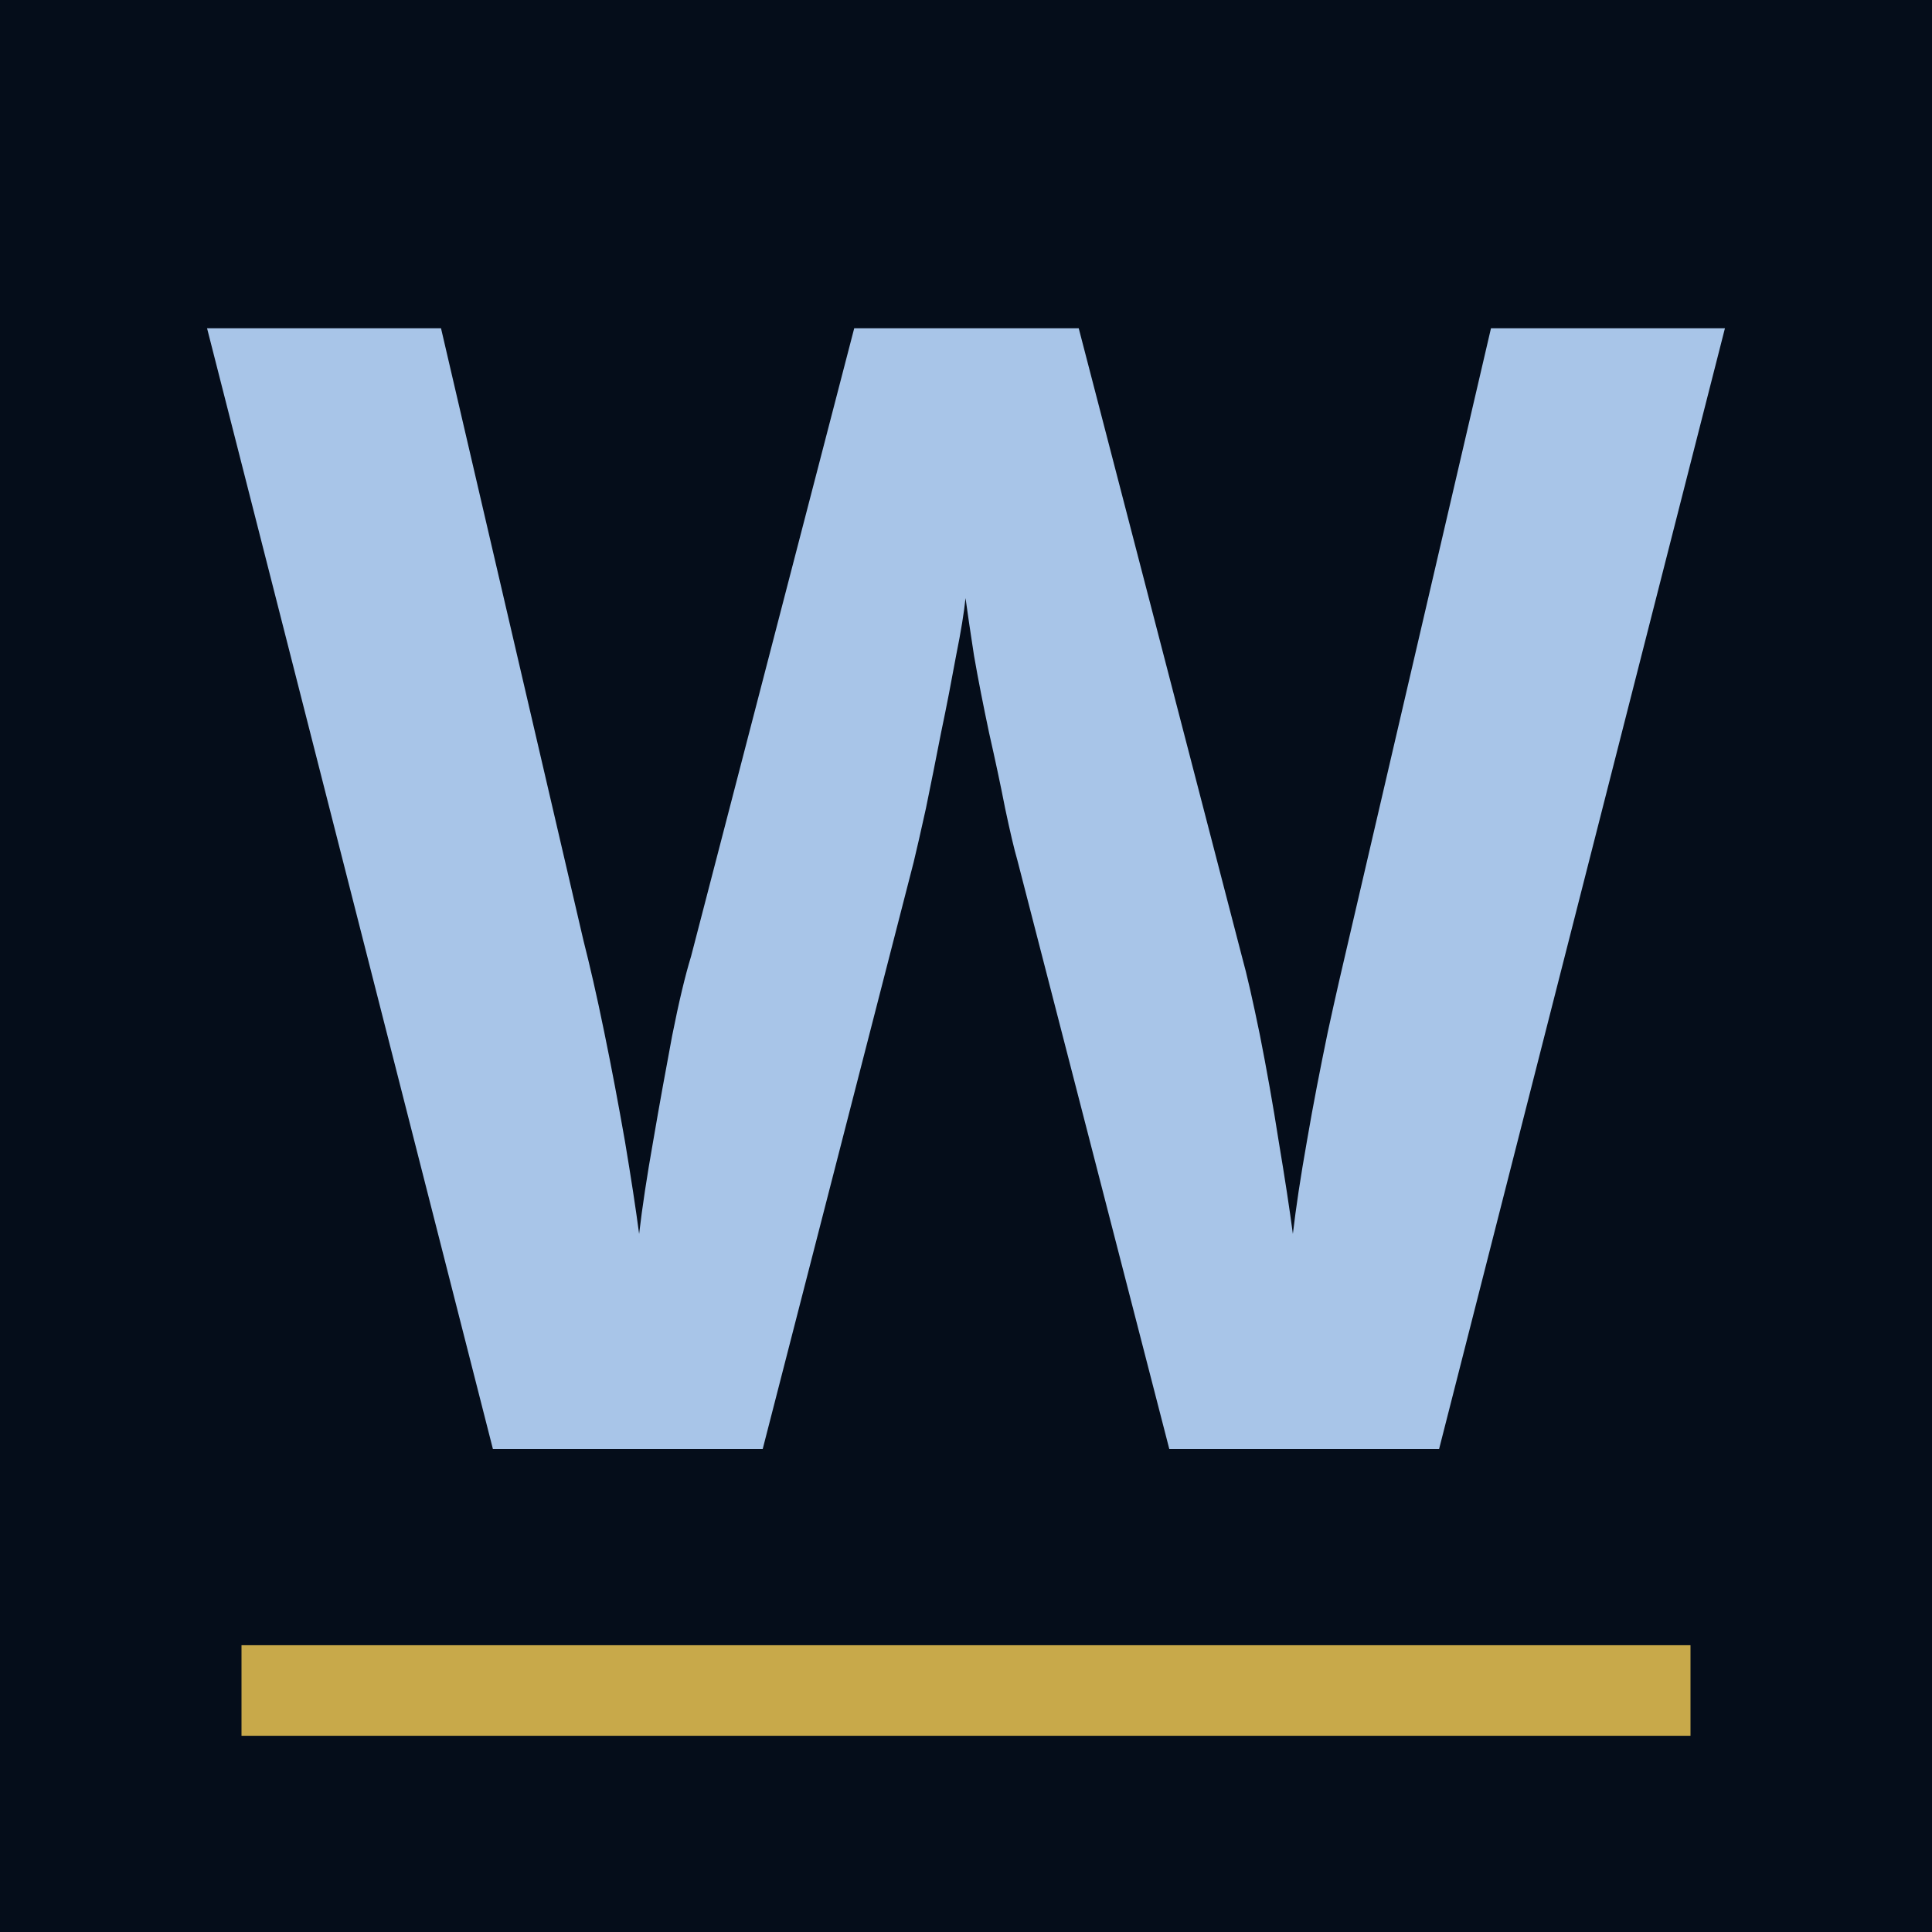
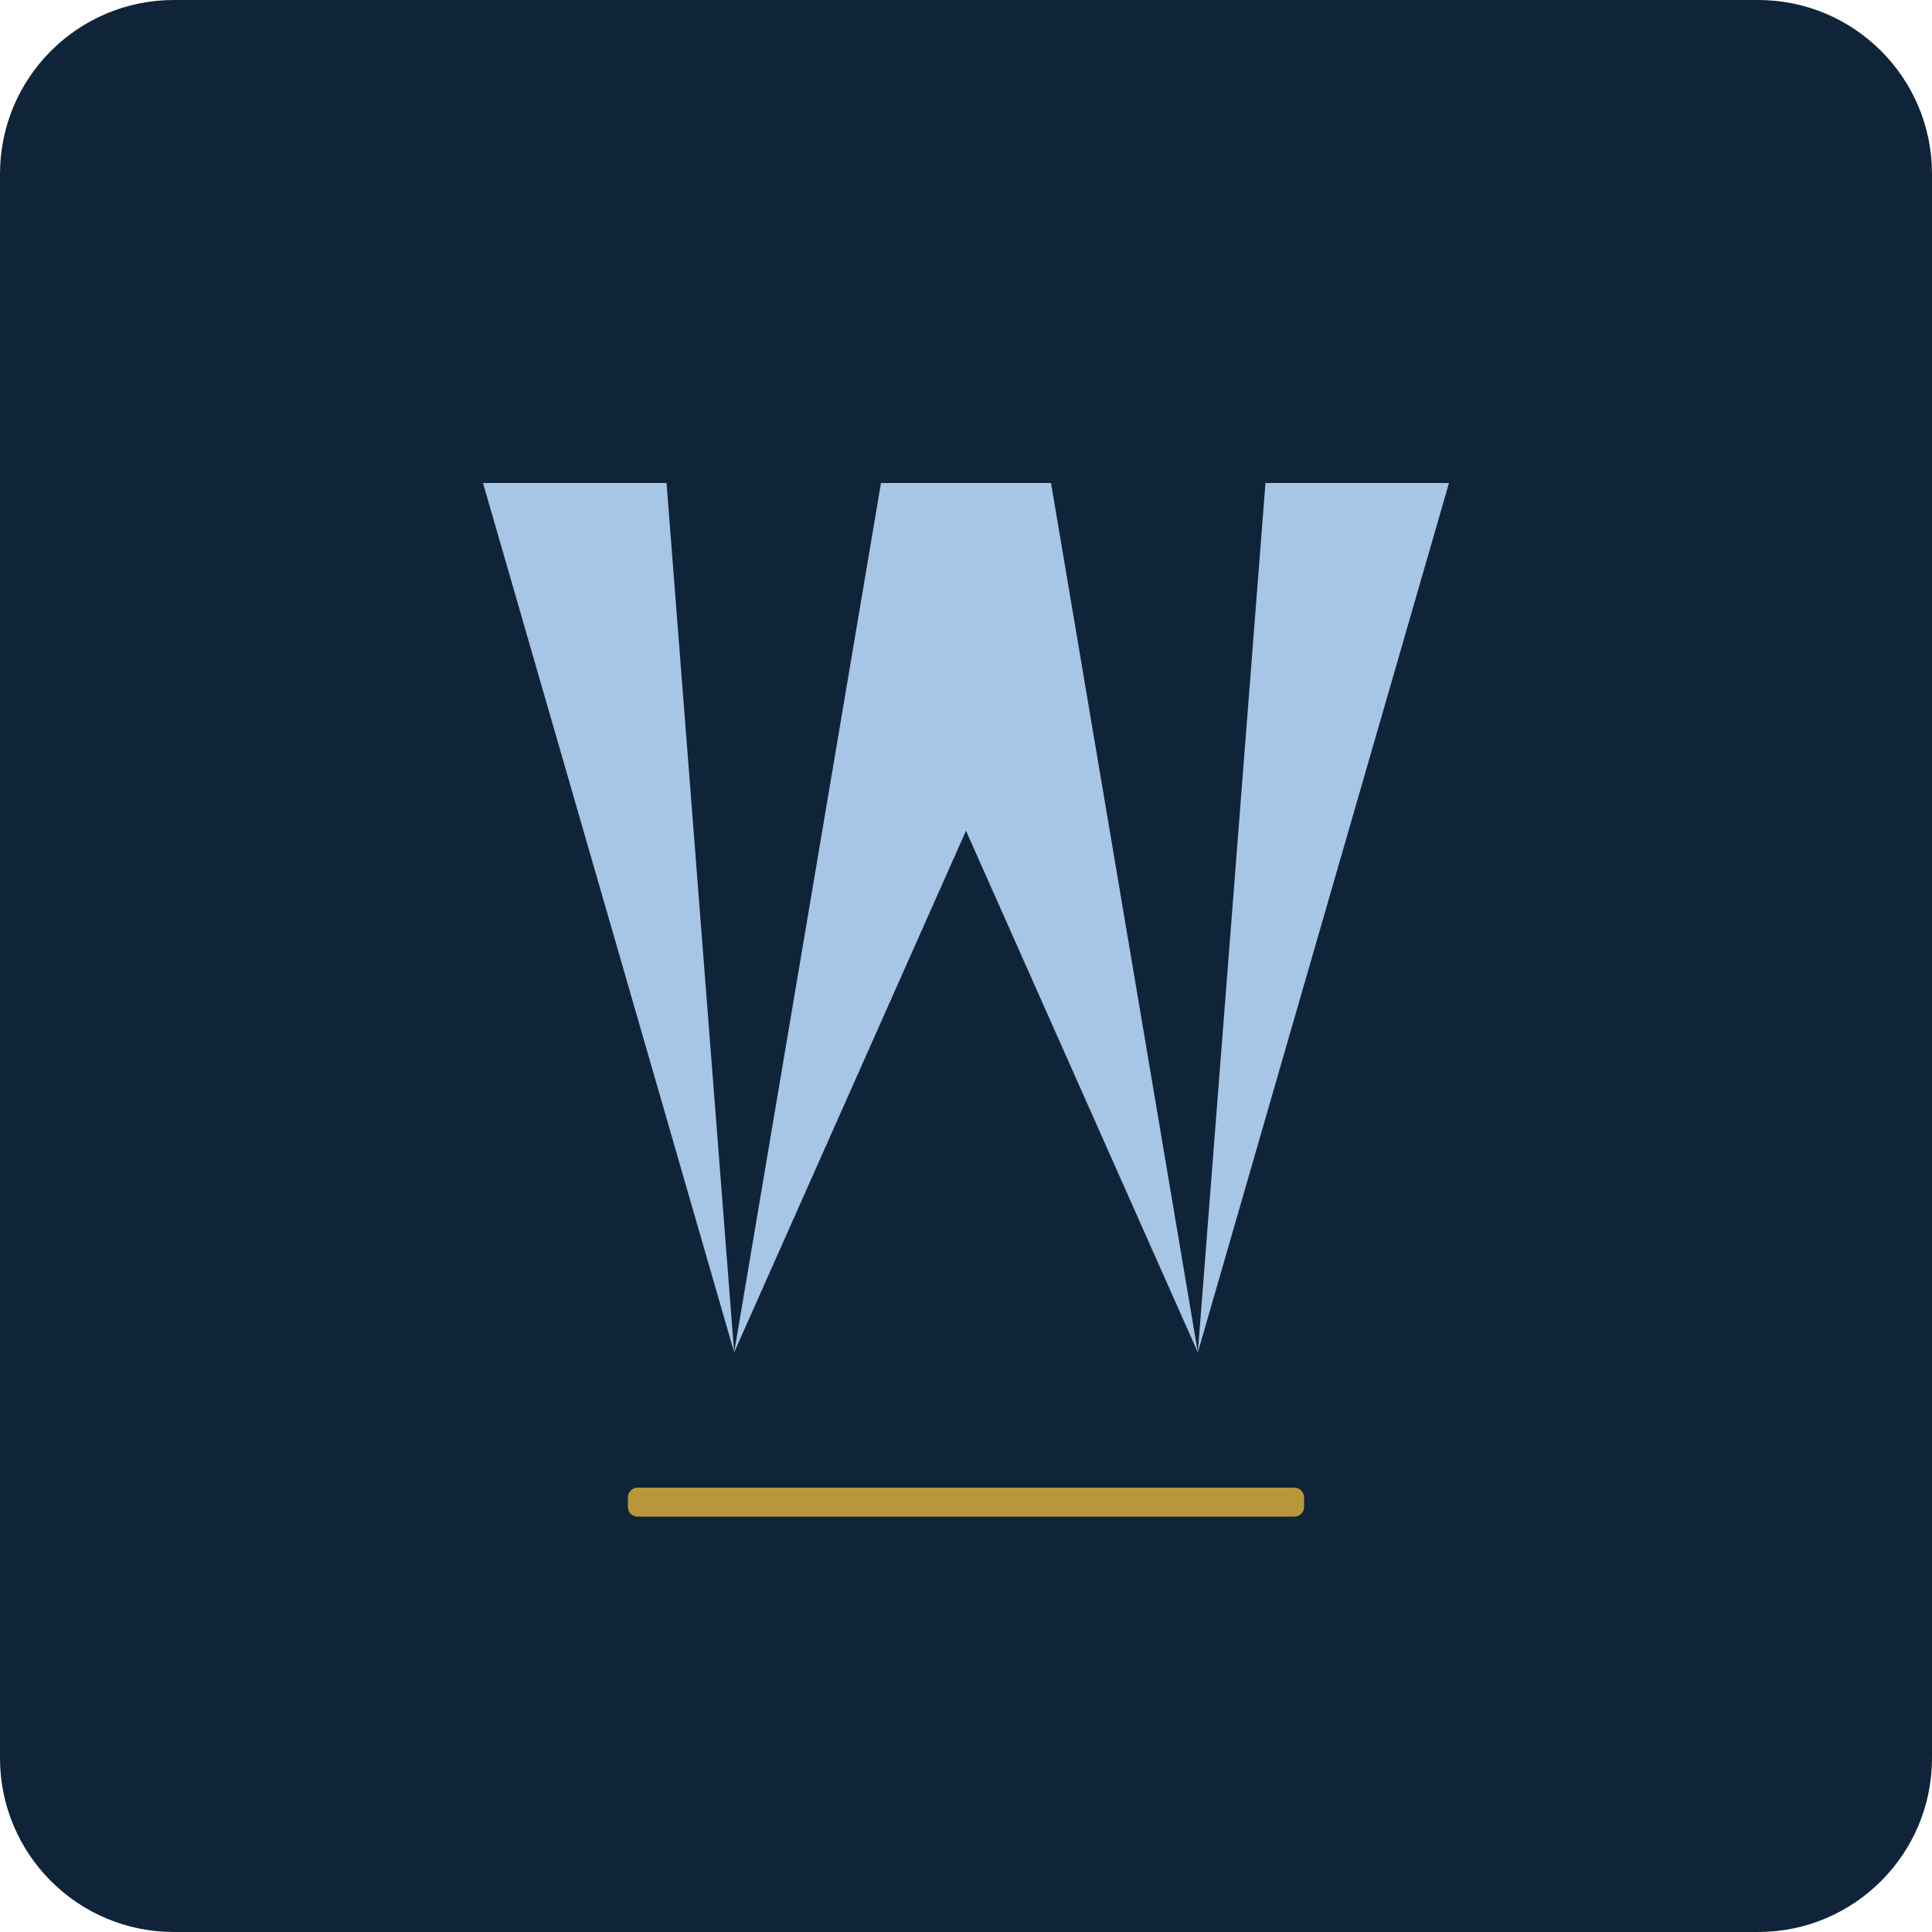
- <svg xmlns="http://www.w3.org/2000/svg" viewBox="0 0 32 32">
-   <rect width="32" height="32" fill="#050d1a" />
-   <text x="16" y="24" font-family="'Barlow Condensed', sans-serif" font-weight="900" font-size="26" fill="#a8c5e8" text-anchor="middle" letter-spacing="-1">W</text>
-   <line x1="4" y1="28" x2="28" y2="28" stroke="#c8a94a" stroke-width="1.5" />
+ <svg xmlns="http://www.w3.org/2000/svg" viewBox="0 0 100 100">
+   <rect width="100" height="100" rx="9" fill="#0f2439" />
+   <path fill-rule="evenodd" fill="#a7c5e5" d="M 25,25 L 75,25 L 62,70 L 50,43 L 38,70 Z        M 34.5,25 L 45.6,25 L 38,70 Z        M 54.4,25 L 65.5,25 L 62,70 Z" />
+   <rect x="32.5" y="77" width="35" height="1.5" fill="#b8973a" rx="0.5" />
</svg>
